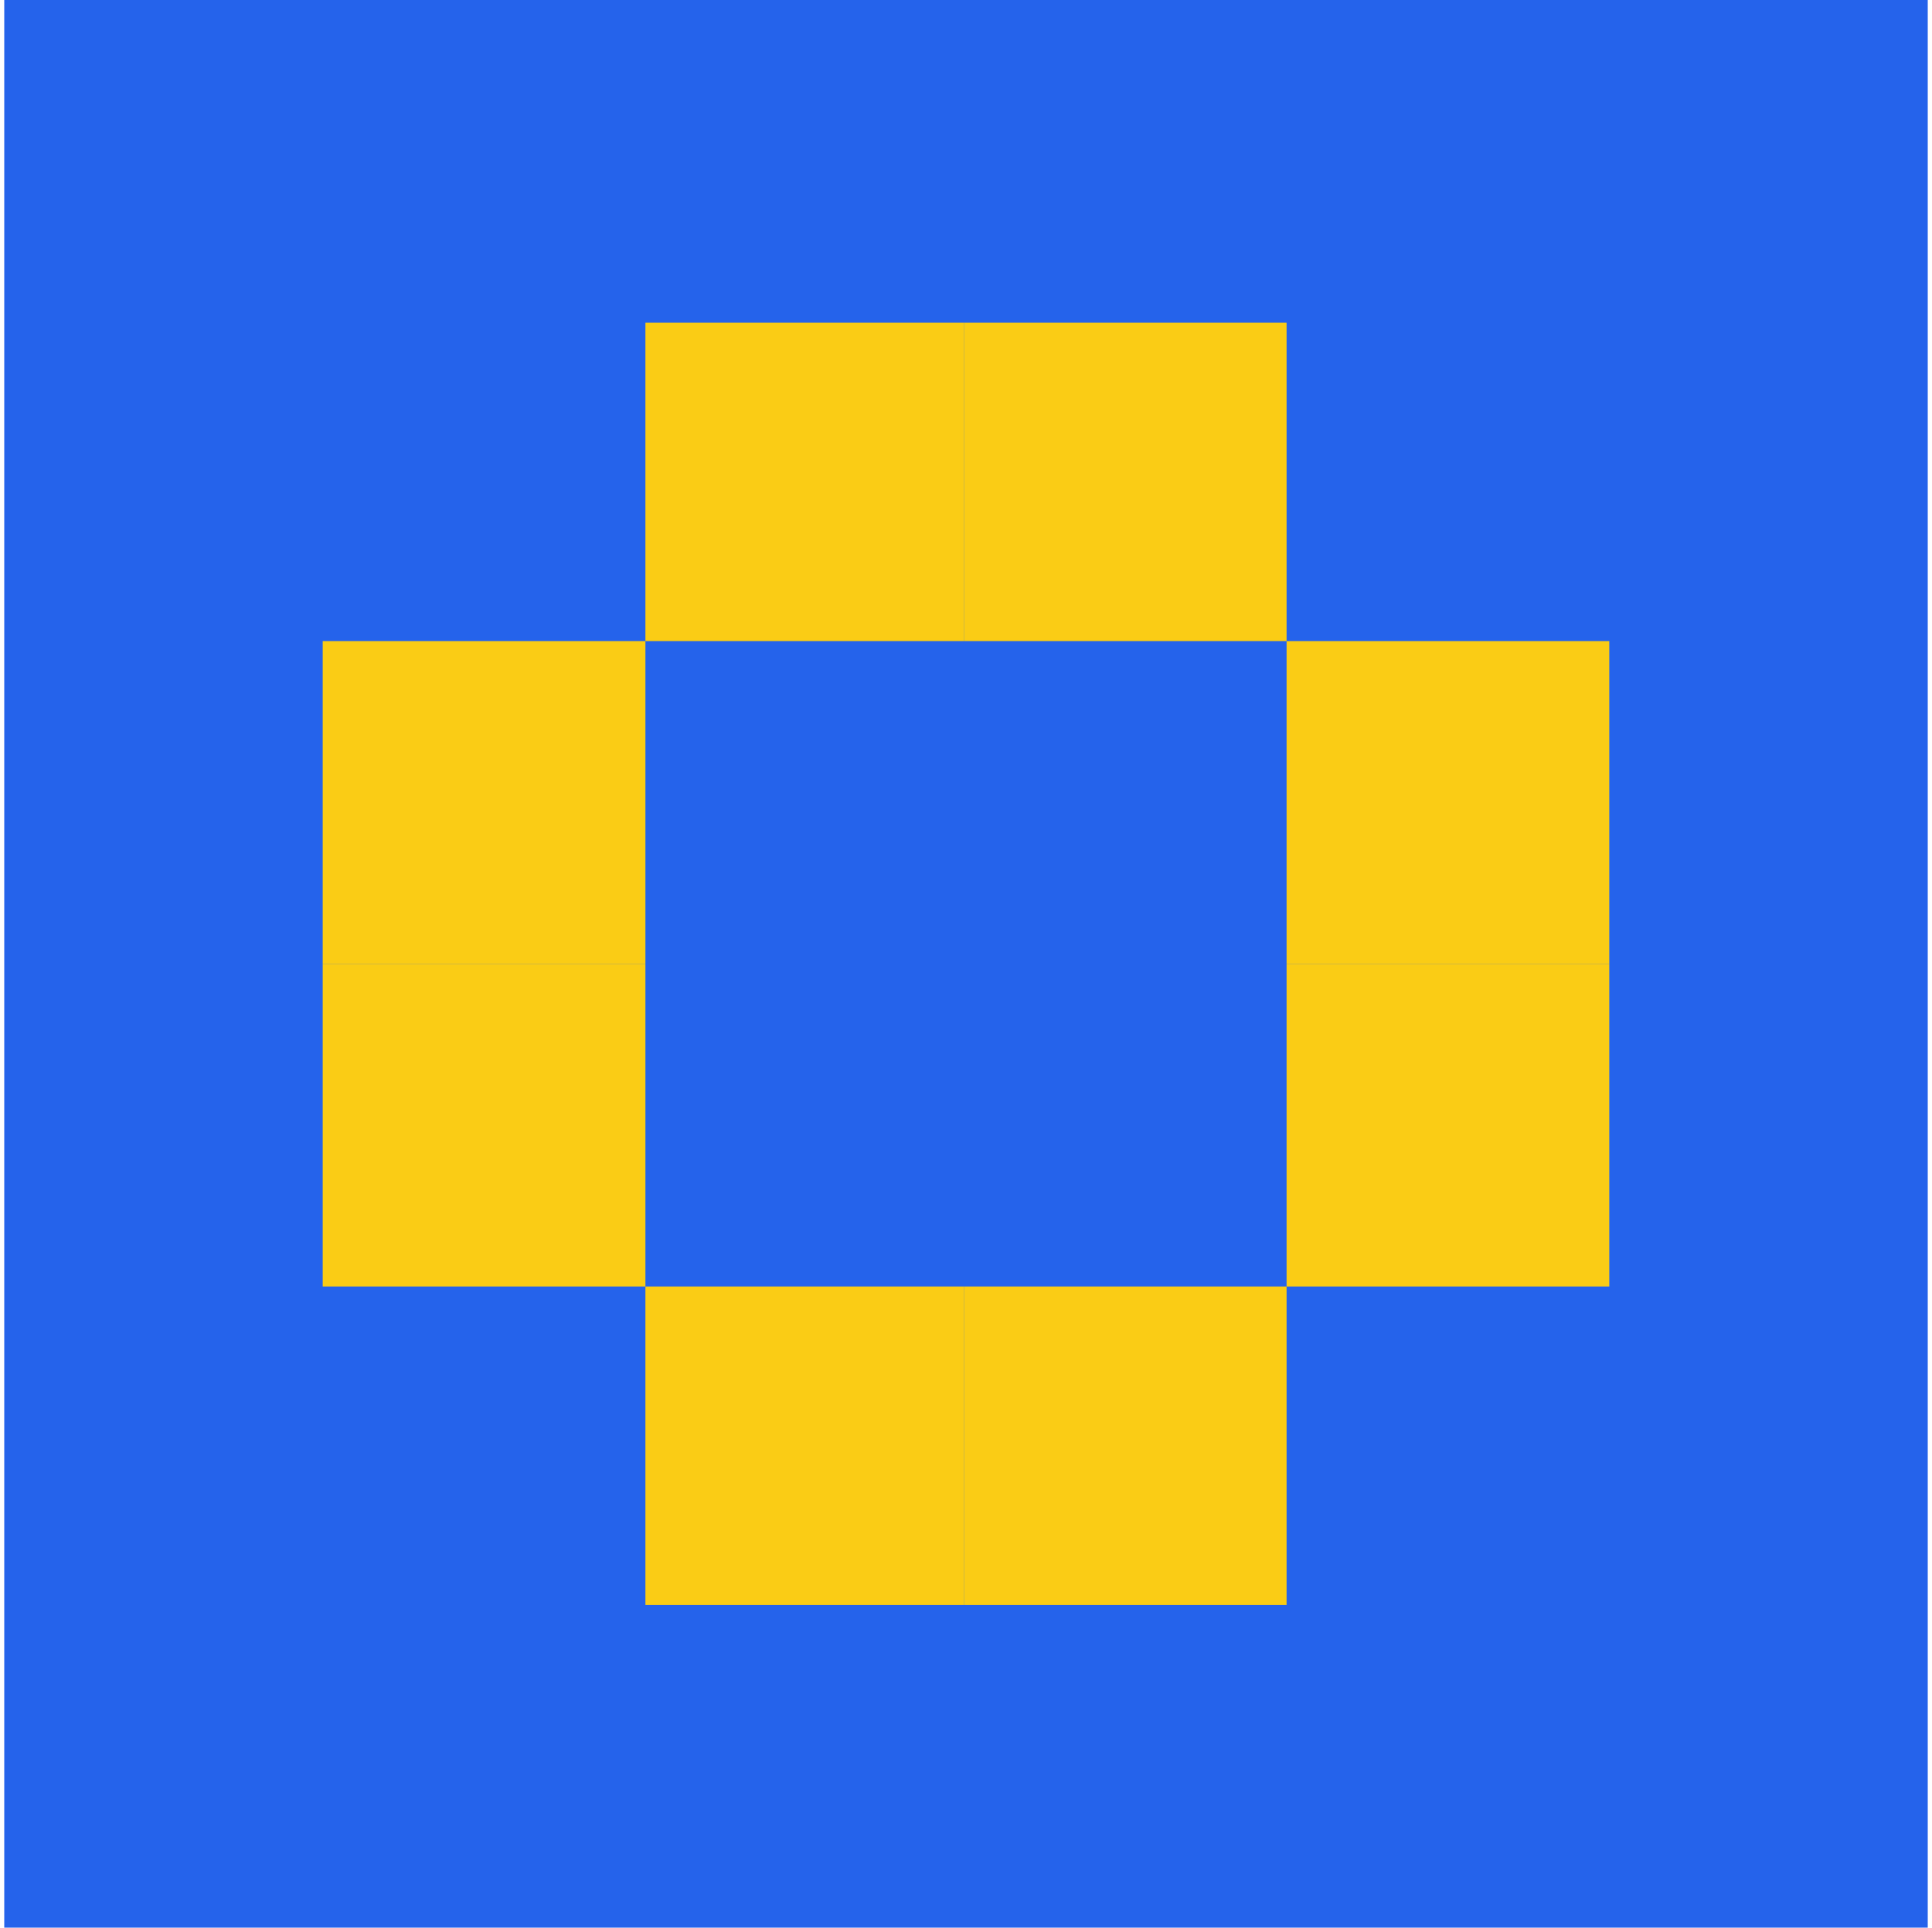
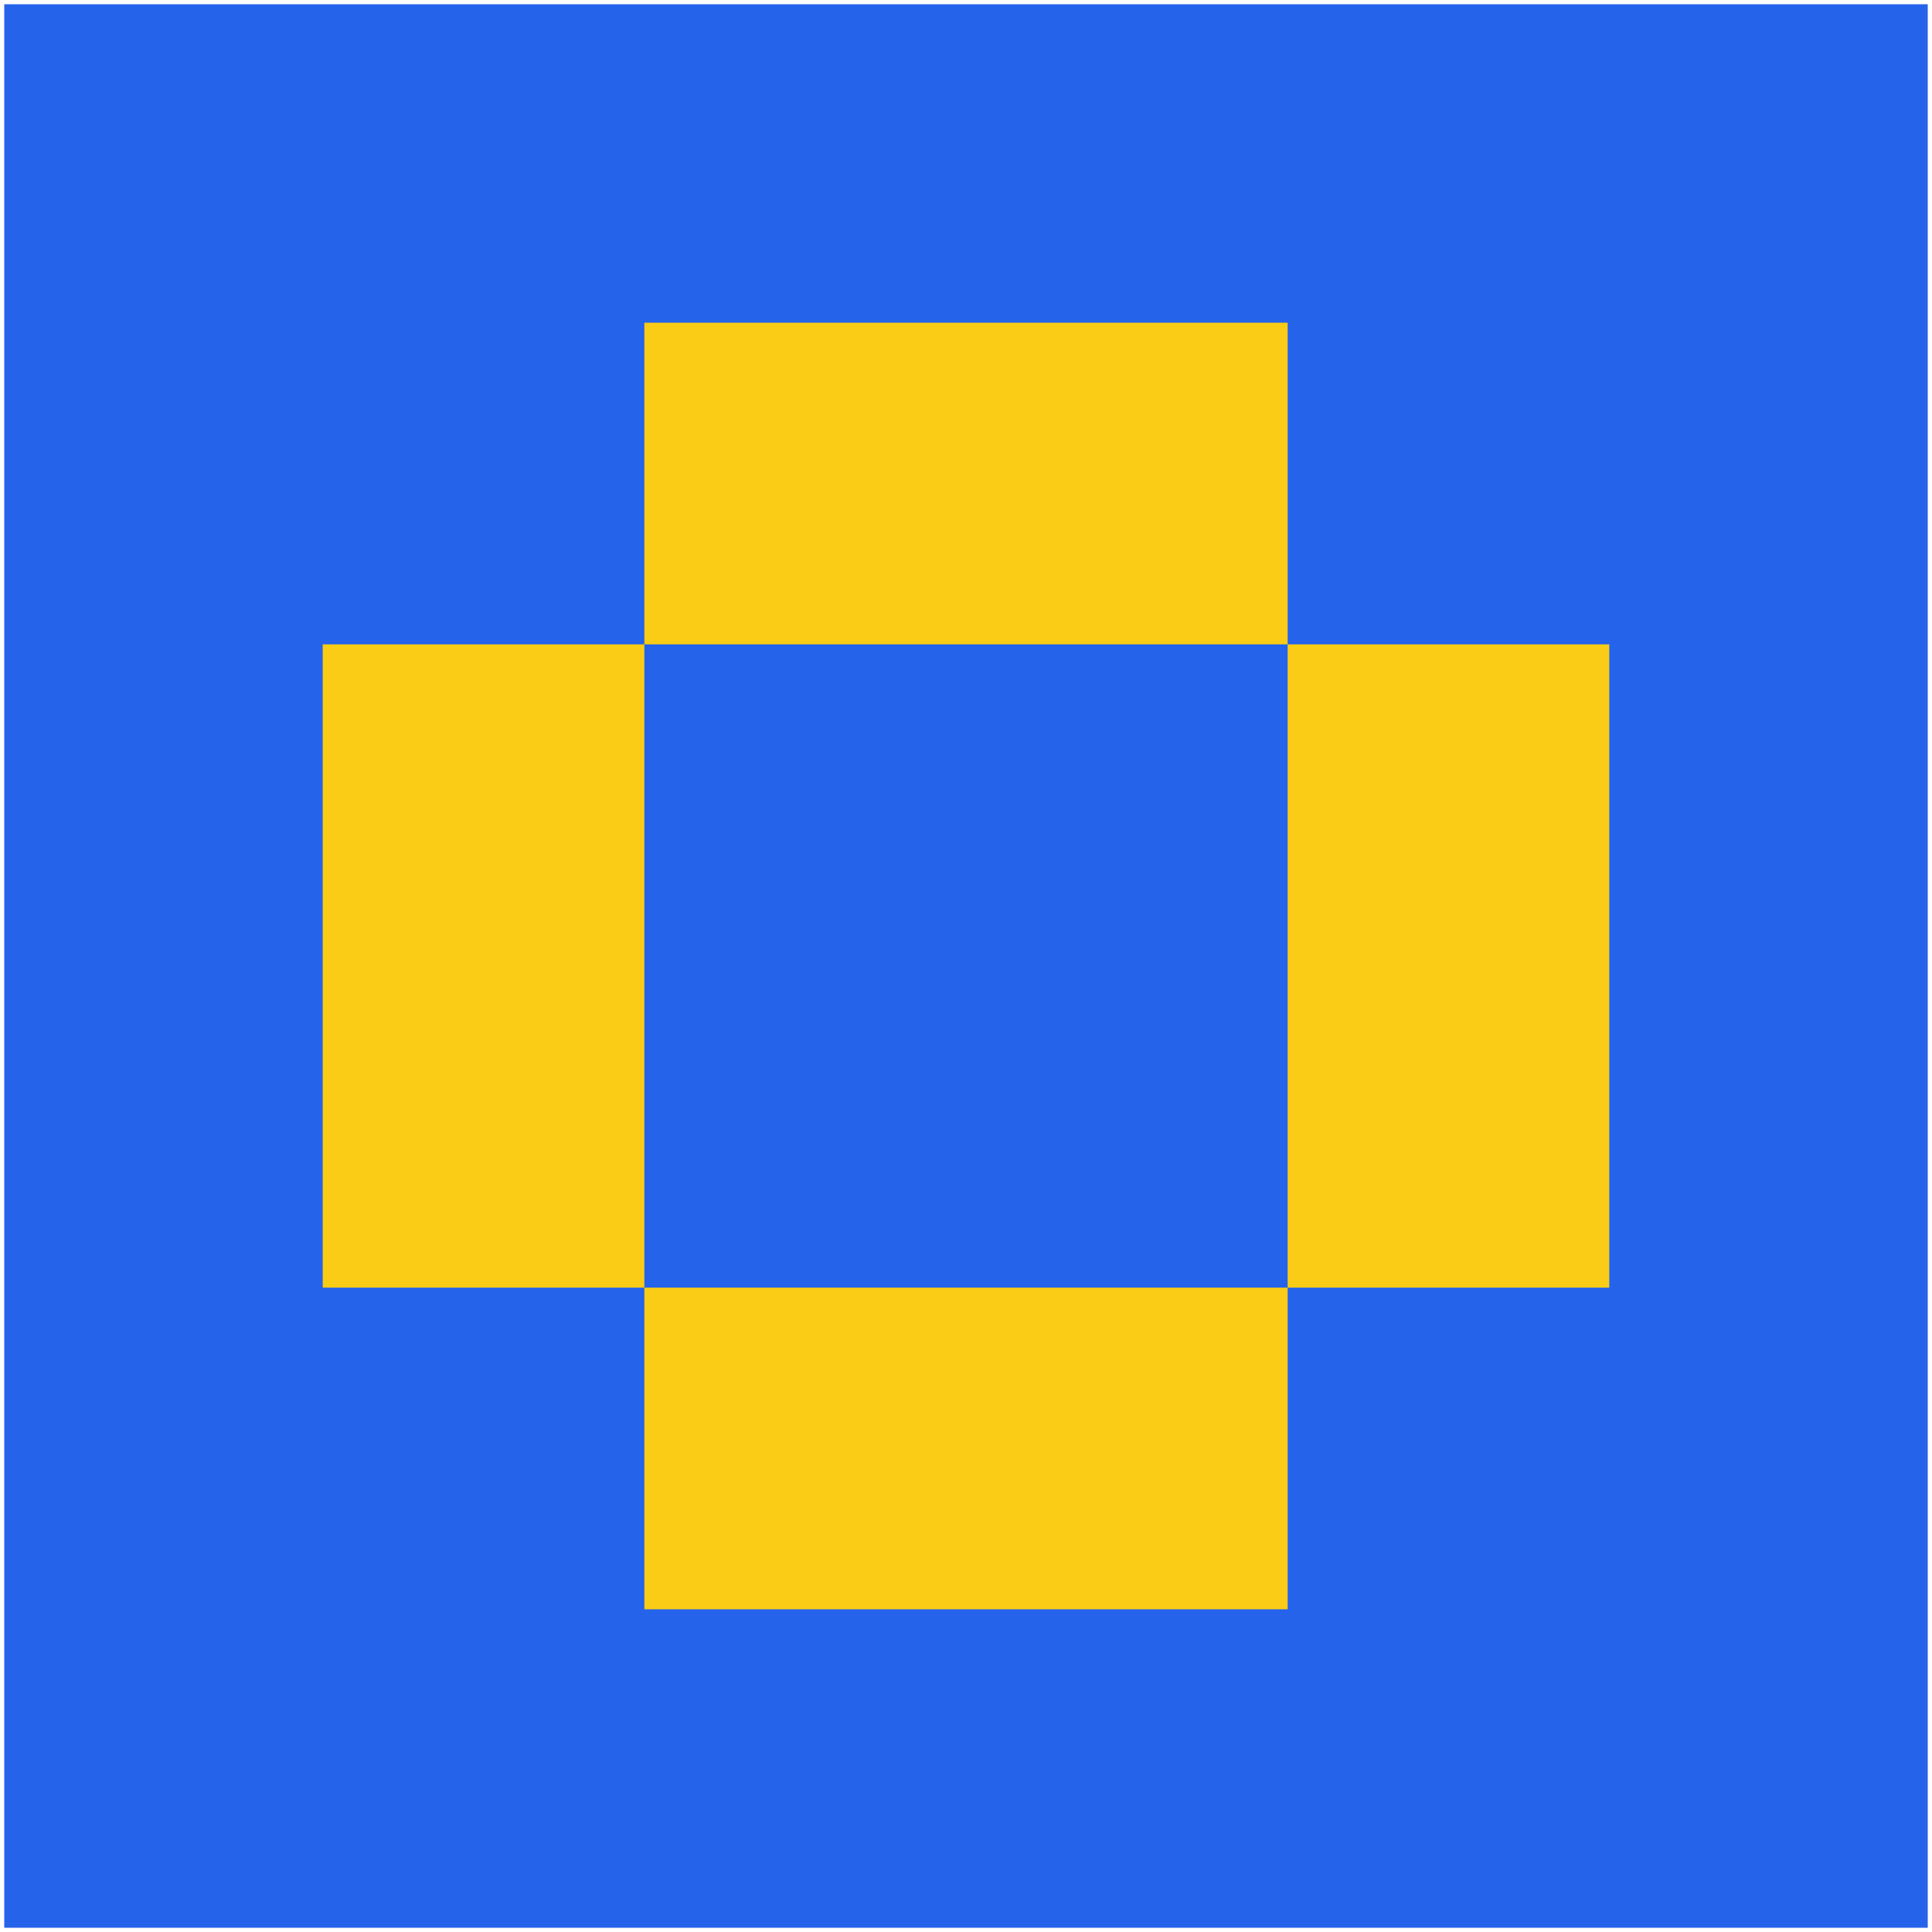
- <svg xmlns="http://www.w3.org/2000/svg" width="455" height="454" overflow="hidden">
-   <g transform="translate(-793 -2003)">
-     <rect x="794" y="2003" width="453" height="454" fill="#2563EB" />
-     <rect x="945" y="2079" width="75" height="75" fill="#FACC15" />
-     <rect x="869" y="2154" width="76" height="76" fill="#FACC15" />
-     <rect x="1020" y="2079" width="76" height="75" fill="#FACC15" />
-     <rect x="1096" y="2154" width="76" height="76" fill="#FACC15" />
-     <rect x="869" y="2230" width="76" height="76" fill="#FACC15" />
-     <rect x="945" y="2306" width="75" height="75" fill="#FACC15" />
-     <rect x="1096" y="2230" width="76" height="76" fill="#FACC15" />
-     <rect x="1020" y="2306" width="76" height="75" fill="#FACC15" />
+ <svg xmlns="http://www.w3.org/2000/svg" width="455" height="455" overflow="hidden">
+   <g transform="translate(-793 -793)">
+     <rect x="794" y="794" width="453" height="453" fill="#2563EB" />
+     <path d="M944.75 1096.25 1020.5 1096.25 1096.25 1096.25 1096.25 1172 1020.5 1172 944.75 1172ZM1096.25 944.75 1172 944.75 1172 1020.5 1172 1096.25 1096.25 1096.25 1096.25 1020.5ZM869 944.75 944.75 944.75 944.75 1020.5 944.75 1096.25 869 1096.25 869 1020.5ZM944.75 869 1020.5 869 1096.25 869 1096.25 944.75 1020.5 944.75 944.75 944.75Z" fill="#FACC15" fill-rule="evenodd" />
  </g>
</svg>
